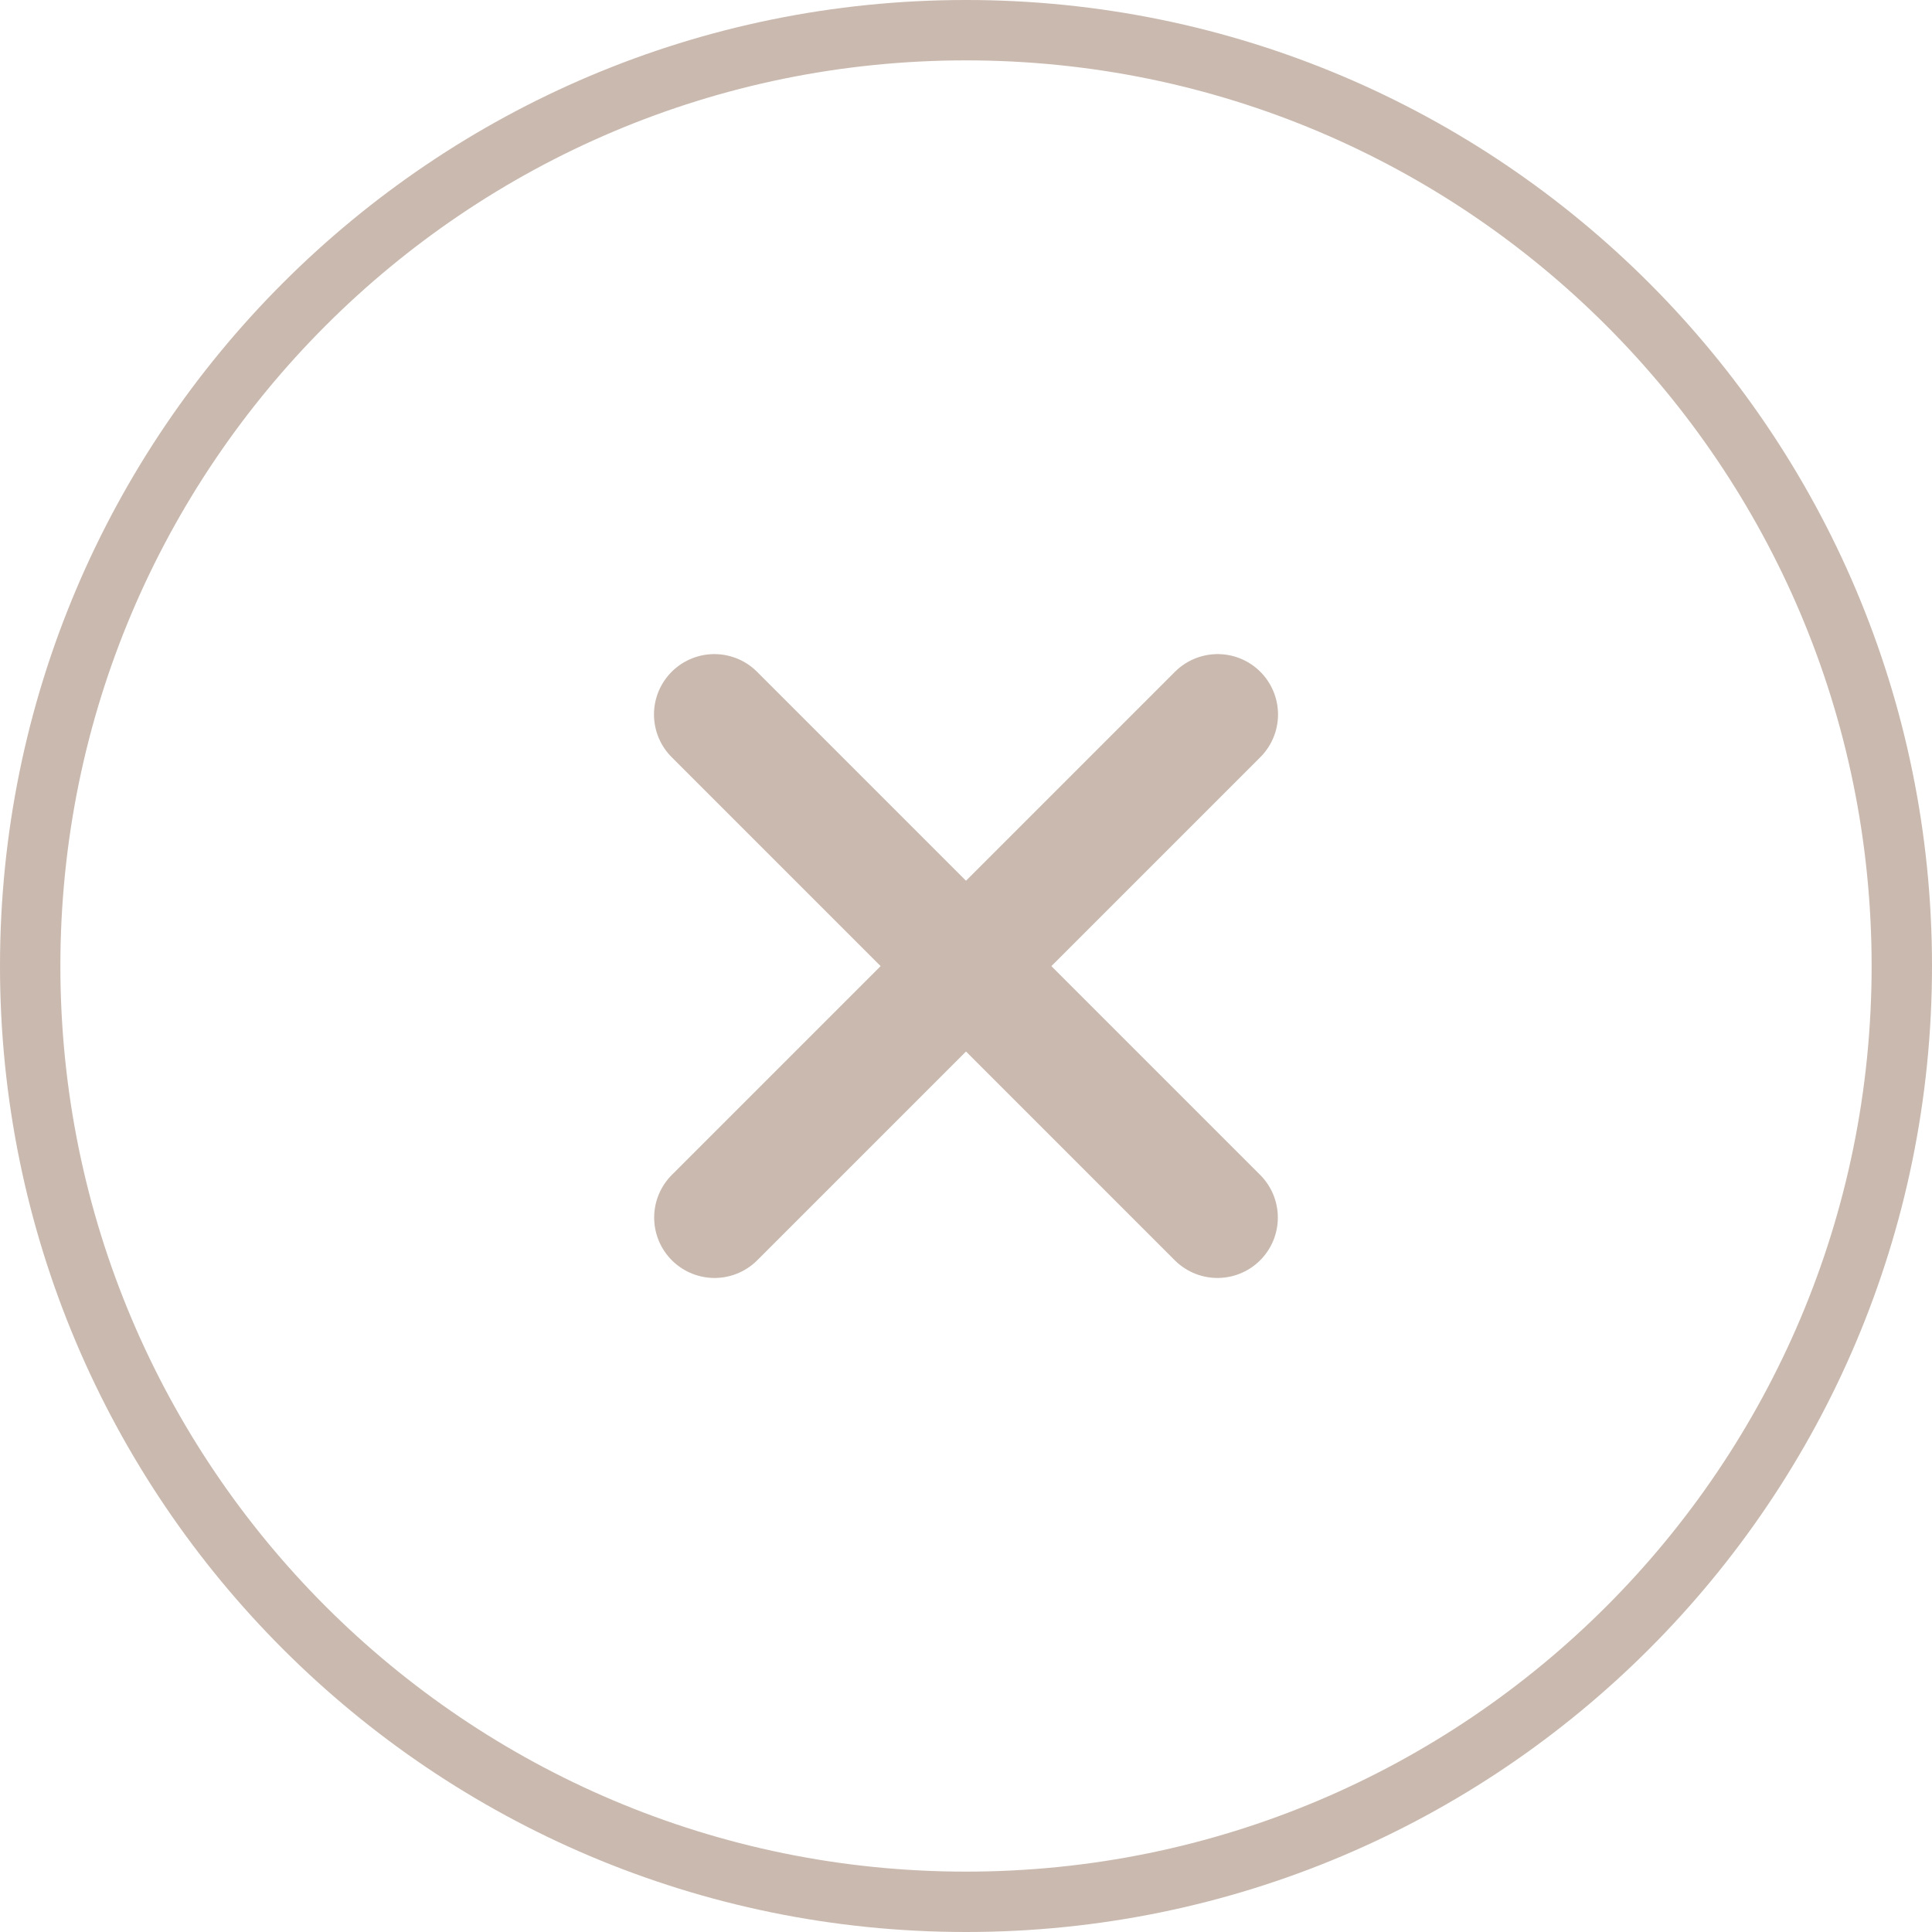
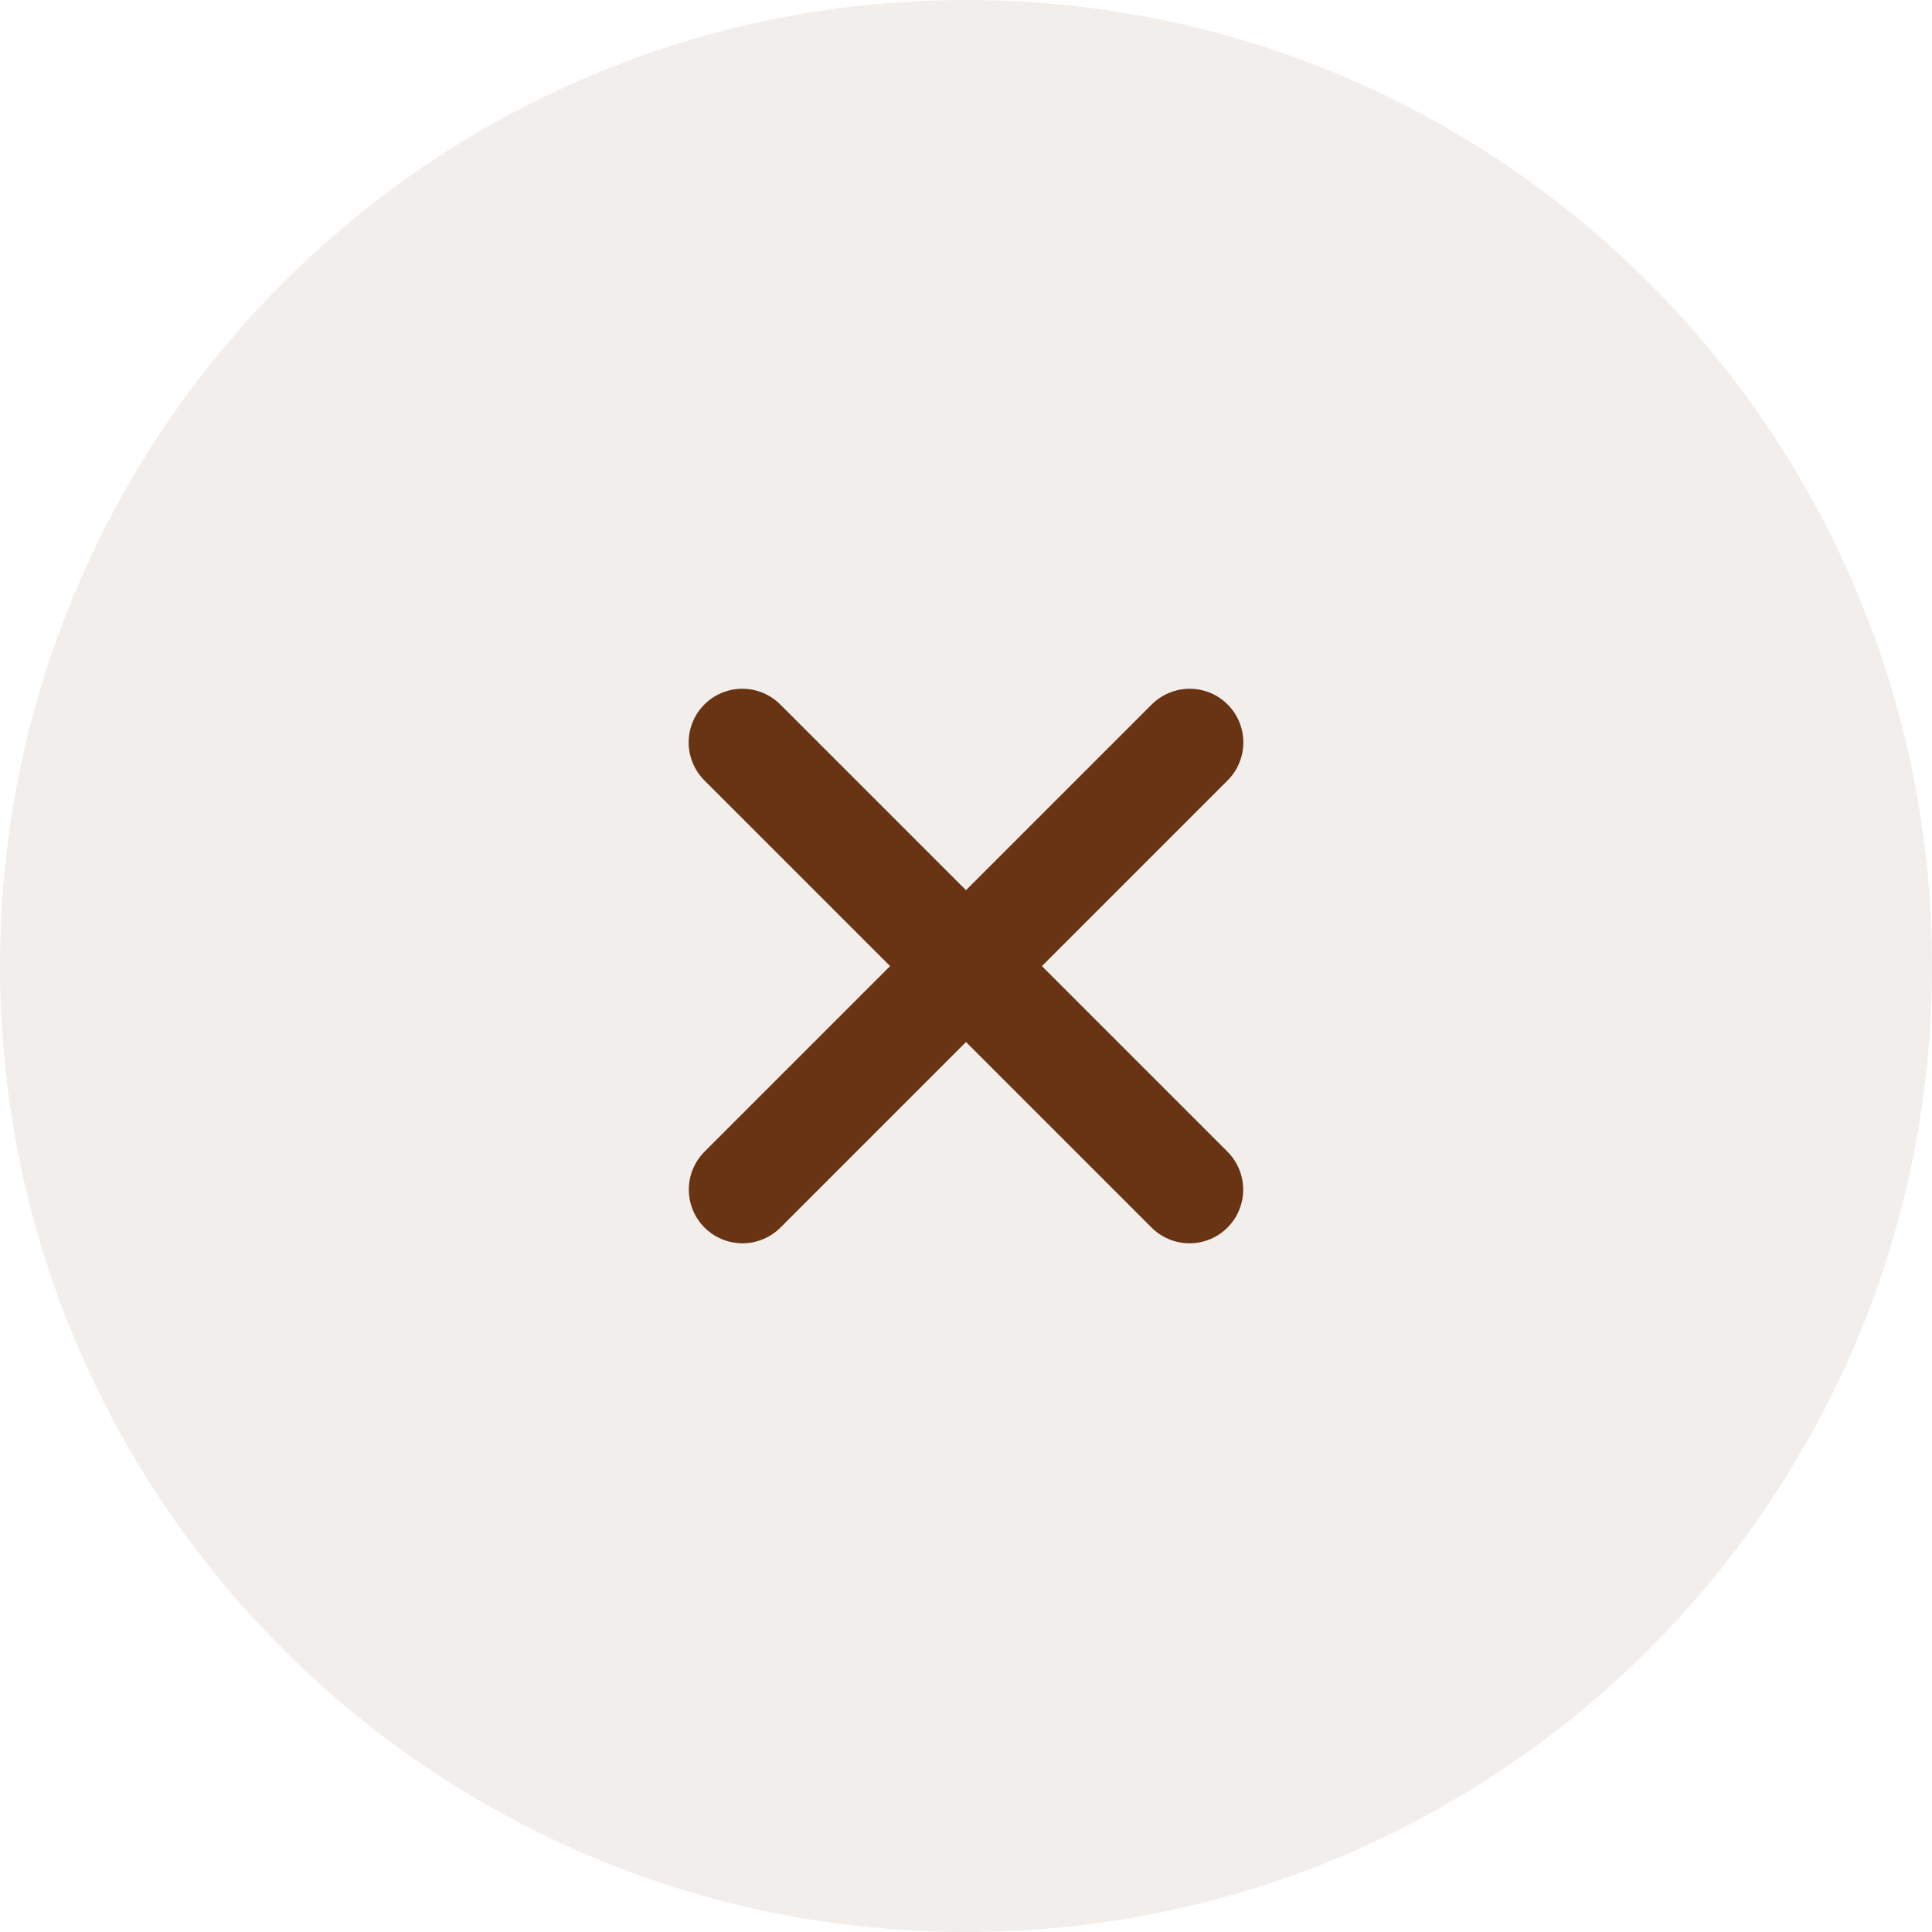
- <svg xmlns="http://www.w3.org/2000/svg" width="32" height="32" viewBox="0 0 32 32" fill="none">
-   <rect x="0.5" y="0.5" width="31" height="31" rx="15.5" stroke="#CAB9AE" />
-   <path d="M11.832 11.834L20.165 20.167" stroke="#CAB9AE" stroke-width="2" stroke-linecap="round" />
-   <path d="M20.168 11.834L11.835 20.167" stroke="#CAB9AE" stroke-width="2" stroke-linecap="round" />
+ <svg xmlns="http://www.w3.org/2000/svg" width="36" height="36" viewBox="0 0 36 36" fill="none">
+   <rect width="36" height="36" rx="18" fill="#F2EEEB" />
+   <path d="M13.832 13.834L22.165 22.167" stroke="#693413" stroke-width="2" stroke-linecap="round" />
+   <path d="M22.168 13.834L13.835 22.167" stroke="#693413" stroke-width="2" stroke-linecap="round" />
</svg>
